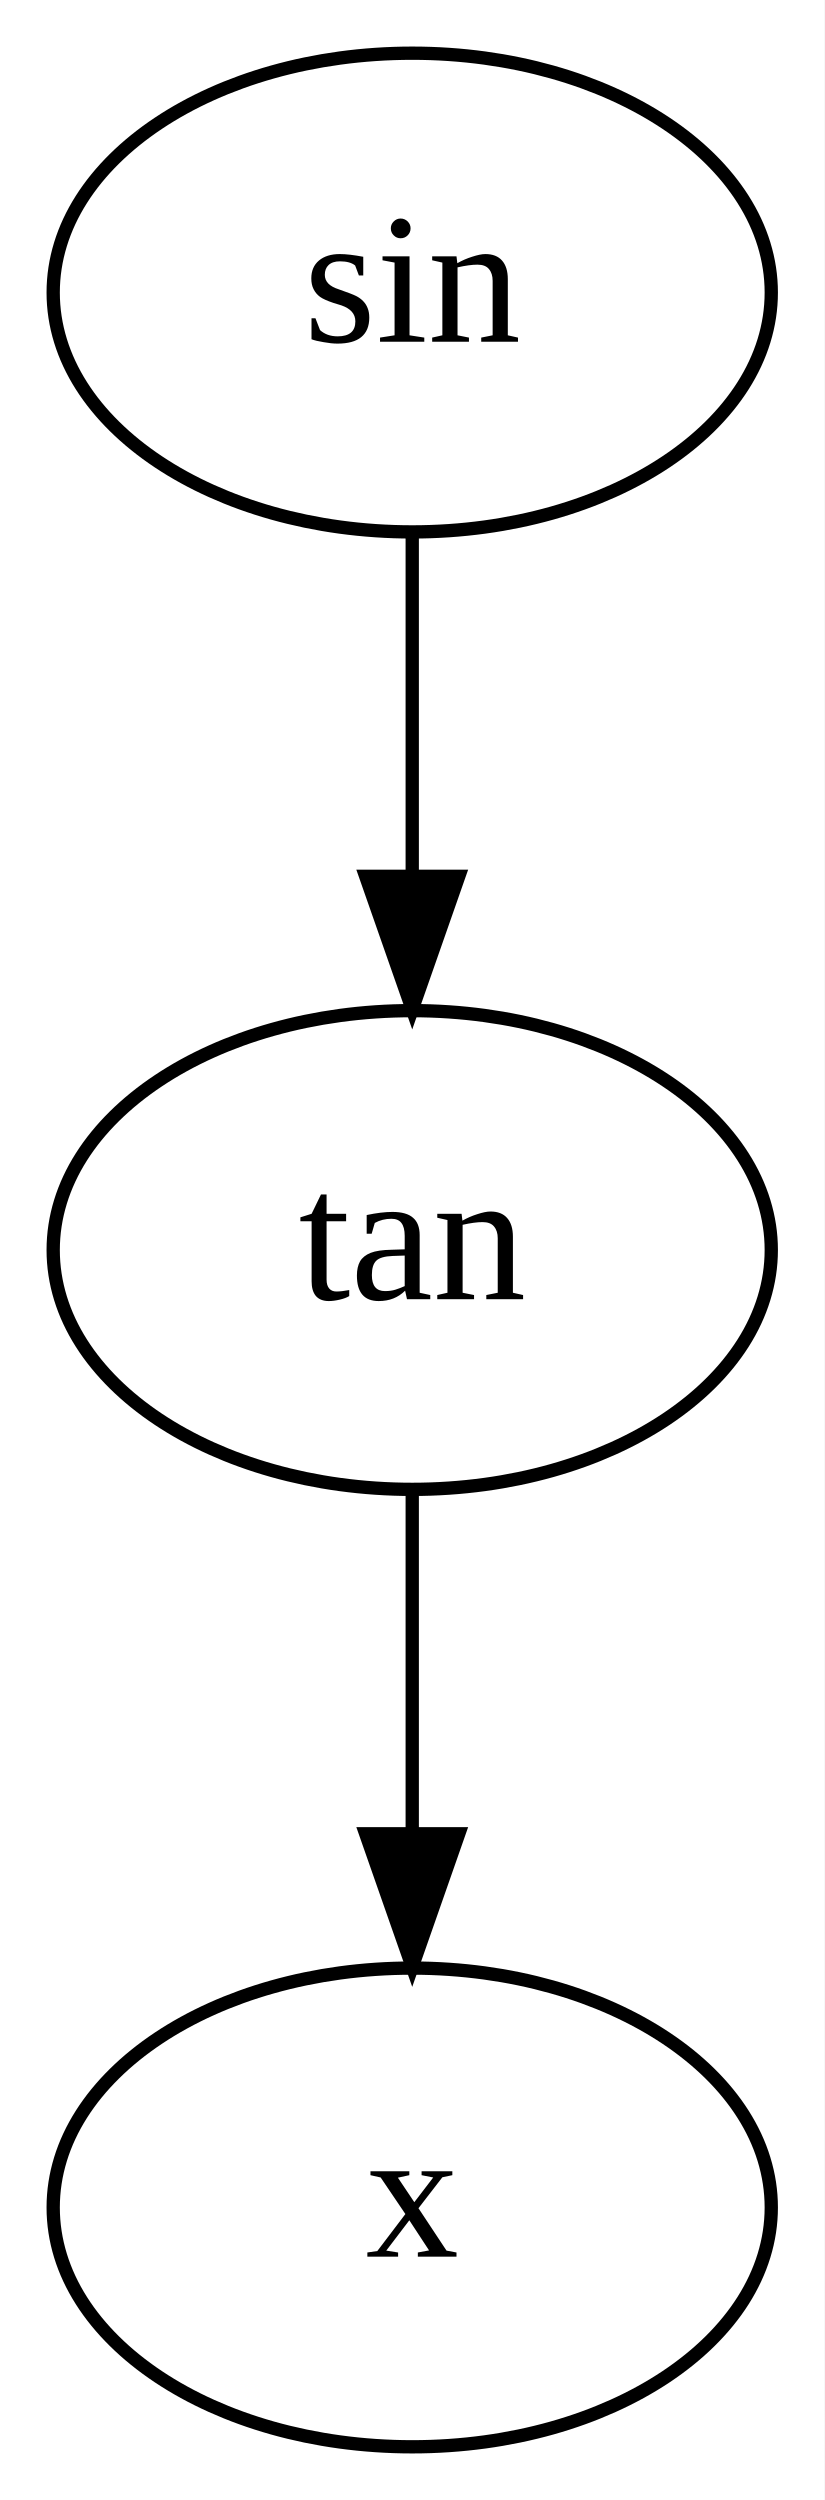
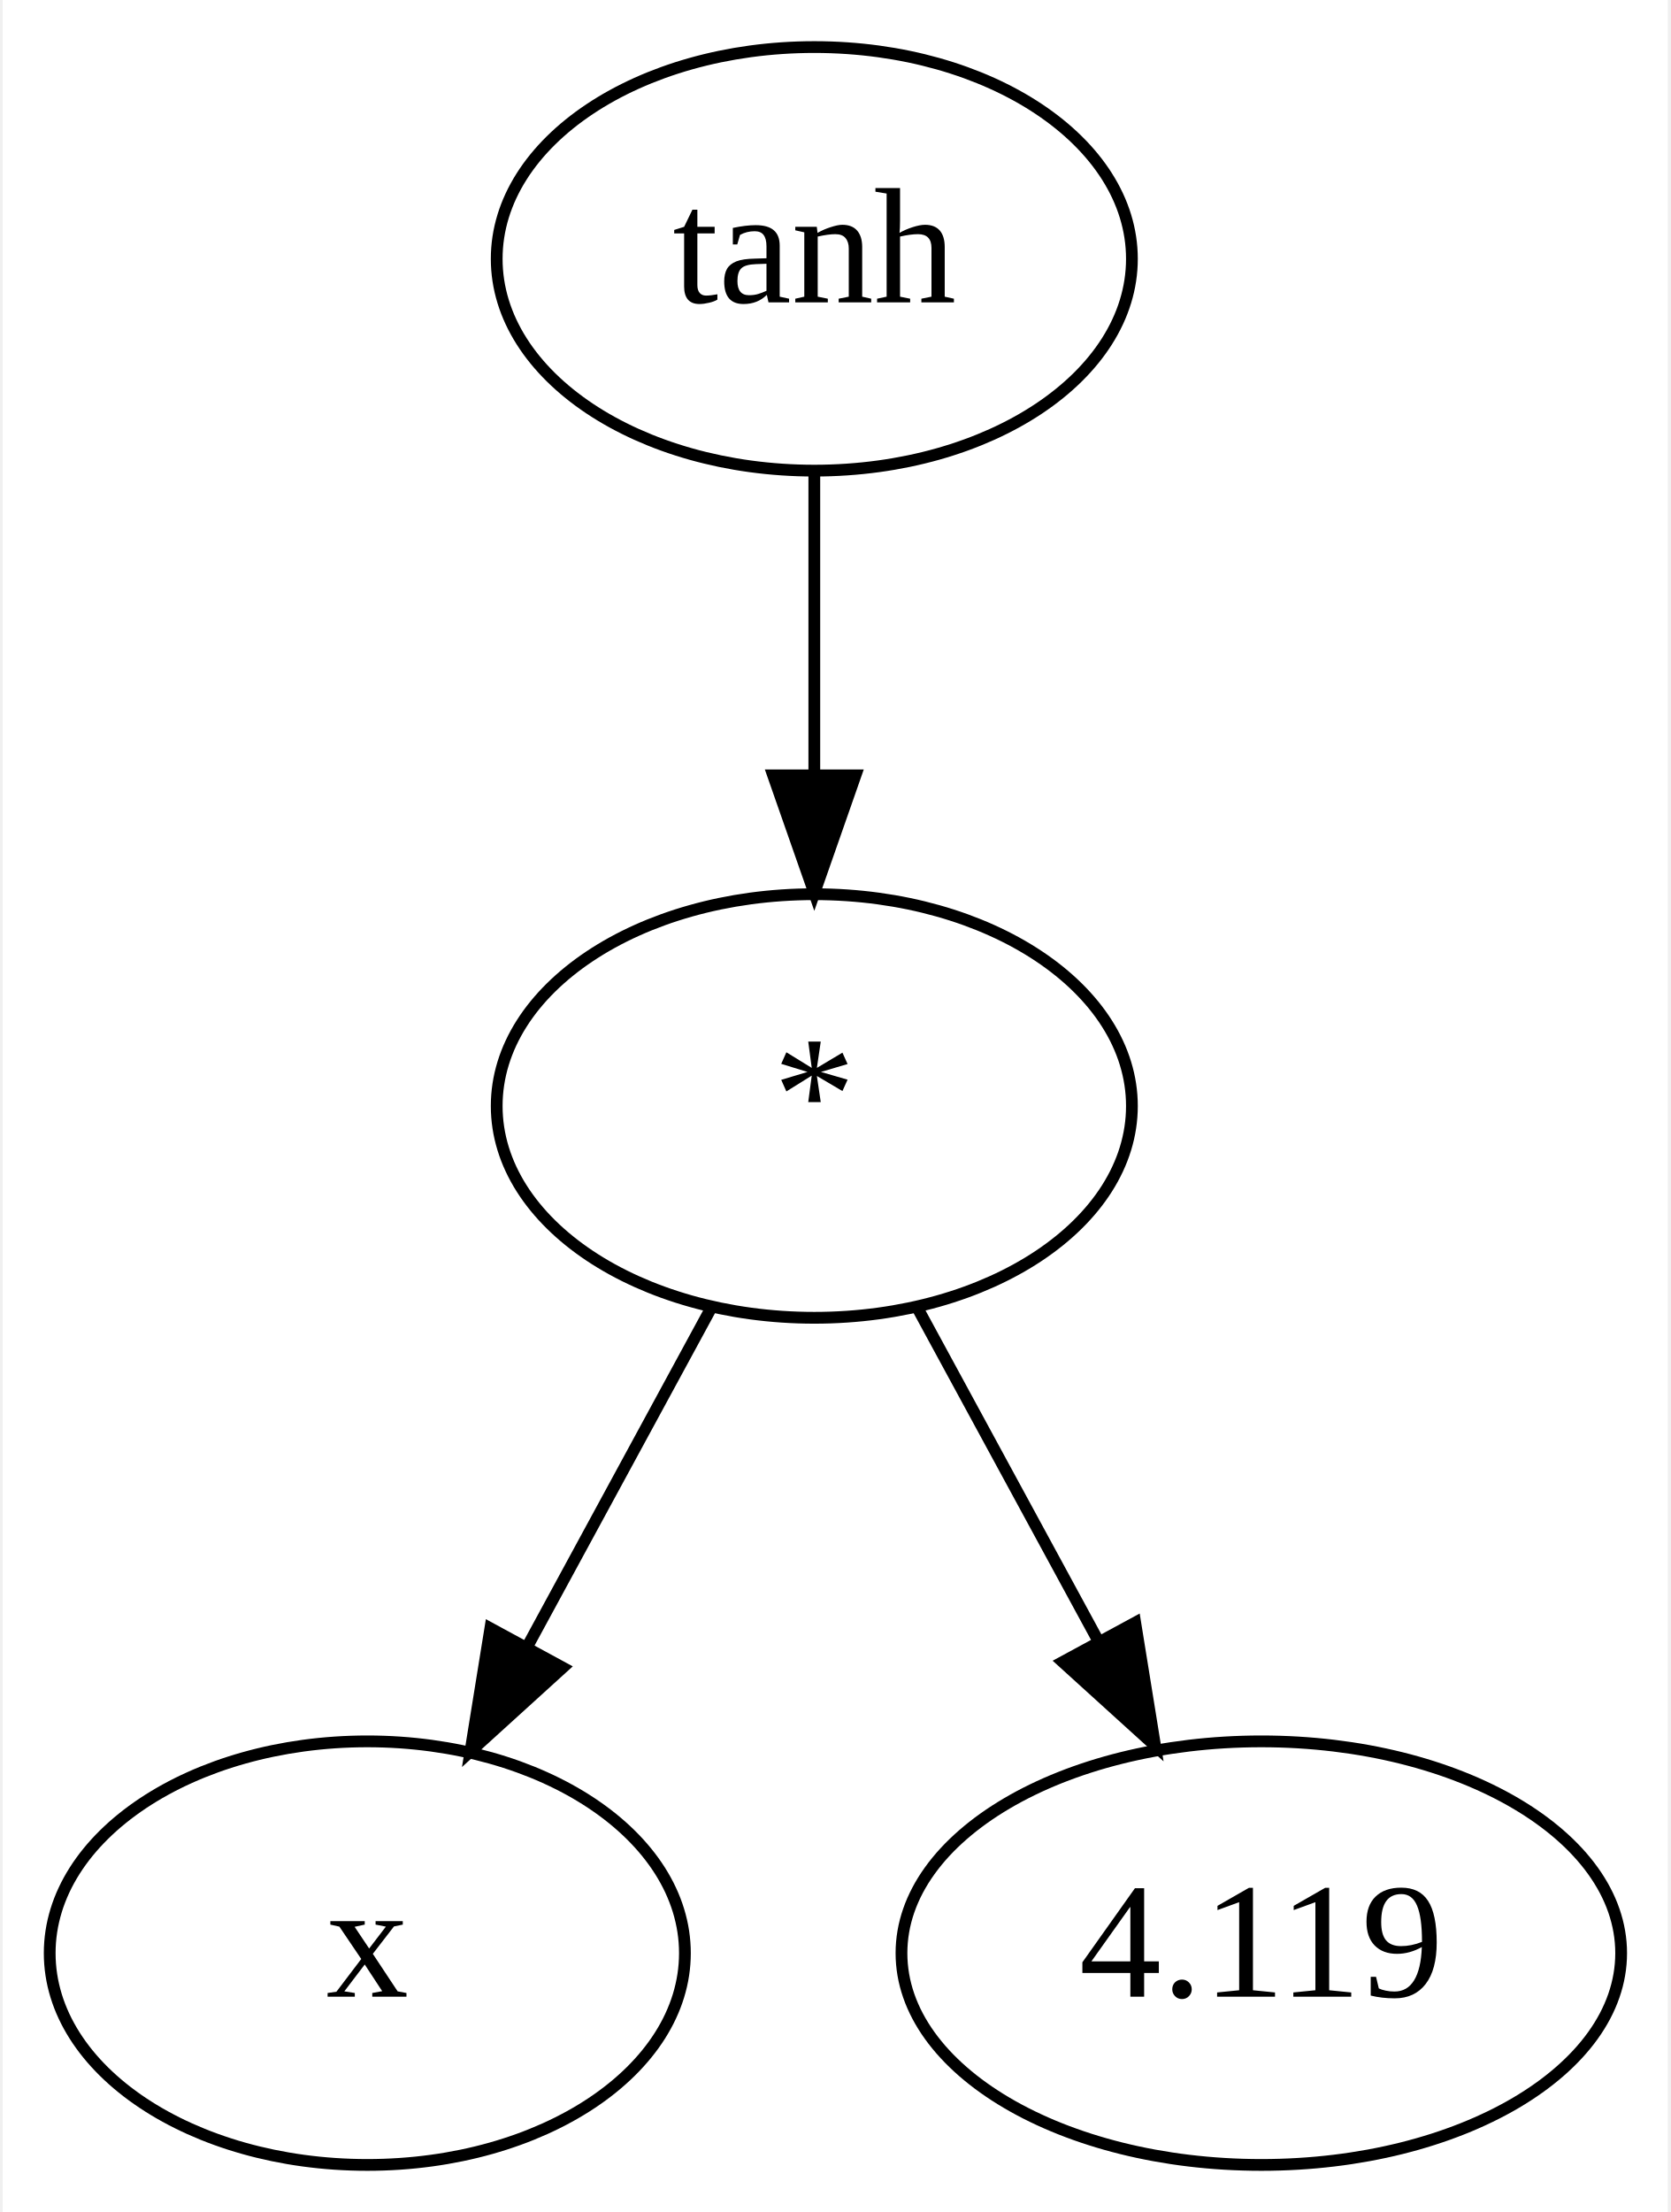
- <svg xmlns="http://www.w3.org/2000/svg" width="62pt" height="188pt" viewBox="0.00 0.00 62.00 188.00">
+ <svg xmlns="http://www.w3.org/2000/svg" width="142pt" height="188pt" viewBox="0.00 0.00 141.55 188.00">
  <g id="graph0" class="graph" transform="scale(1 1) rotate(0) translate(4 184)">
-     <polygon fill="white" stroke="transparent" points="-4,4 -4,-184 58,-184 58,4 -4,4" />
+     <polygon fill="white" stroke="transparent" points="-4,4 -4,-184 137.55,-184 137.55,4 -4,4" />
    <g id="node1" class="node">
-       <ellipse fill="none" stroke="black" cx="27" cy="-162" rx="27" ry="18" />
-       <text text-anchor="middle" x="27" y="-158.3" font-family="Times New Roman,serif" font-size="14.00">sin</text>
+       <ellipse fill="none" stroke="black" cx="65" cy="-162" rx="27" ry="18" />
+       <text text-anchor="middle" x="65" y="-158.3" font-family="Times New Roman,serif" font-size="14.00">tanh</text>
    </g>
    <g id="node2" class="node">
-       <ellipse fill="none" stroke="black" cx="27" cy="-90" rx="27" ry="18" />
-       <text text-anchor="middle" x="27" y="-86.3" font-family="Times New Roman,serif" font-size="14.00">tan</text>
+       <ellipse fill="none" stroke="black" cx="65" cy="-90" rx="27" ry="18" />
+       <text text-anchor="middle" x="65" y="-86.3" font-family="Times New Roman,serif" font-size="14.00">*</text>
    </g>
    <g id="edge1" class="edge">
-       <path fill="none" stroke="black" d="M27,-143.7C27,-135.98 27,-126.71 27,-118.11" />
-       <polygon fill="black" stroke="black" points="30.5,-118.1 27,-108.1 23.5,-118.1 30.5,-118.1" />
+       <path fill="none" stroke="black" d="M65,-143.7C65,-135.98 65,-126.71 65,-118.11" />
+       <polygon fill="black" stroke="black" points="68.5,-118.1 65,-108.1 61.5,-118.1 68.5,-118.1" />
    </g>
    <g id="node3" class="node">
      <ellipse fill="none" stroke="black" cx="27" cy="-18" rx="27" ry="18" />
      <text text-anchor="middle" x="27" y="-14.3" font-family="Times New Roman,serif" font-size="14.00">x</text>
    </g>
    <g id="edge2" class="edge">
-       <path fill="none" stroke="black" d="M27,-71.7C27,-63.98 27,-54.71 27,-46.11" />
-       <polygon fill="black" stroke="black" points="30.5,-46.1 27,-36.1 23.5,-46.1 30.5,-46.1" />
+       <path fill="none" stroke="black" d="M56.19,-72.76C51.58,-64.28 45.84,-53.71 40.68,-44.2" />
+       <polygon fill="black" stroke="black" points="43.61,-42.27 35.77,-35.15 37.46,-45.61 43.61,-42.27" />
+     </g>
+     <g id="node4" class="node">
+       <ellipse fill="none" stroke="black" cx="103" cy="-18" rx="30.59" ry="18" />
+       <text text-anchor="middle" x="103" y="-14.3" font-family="Times New Roman,serif" font-size="14.00">4.119</text>
+     </g>
+     <g id="edge3" class="edge">
+       <path fill="none" stroke="black" d="M73.81,-72.76C78.35,-64.4 83.99,-54.02 89.1,-44.61" />
+       <polygon fill="black" stroke="black" points="92.28,-46.09 93.97,-35.63 86.12,-42.75 92.28,-46.09" />
    </g>
  </g>
</svg>
